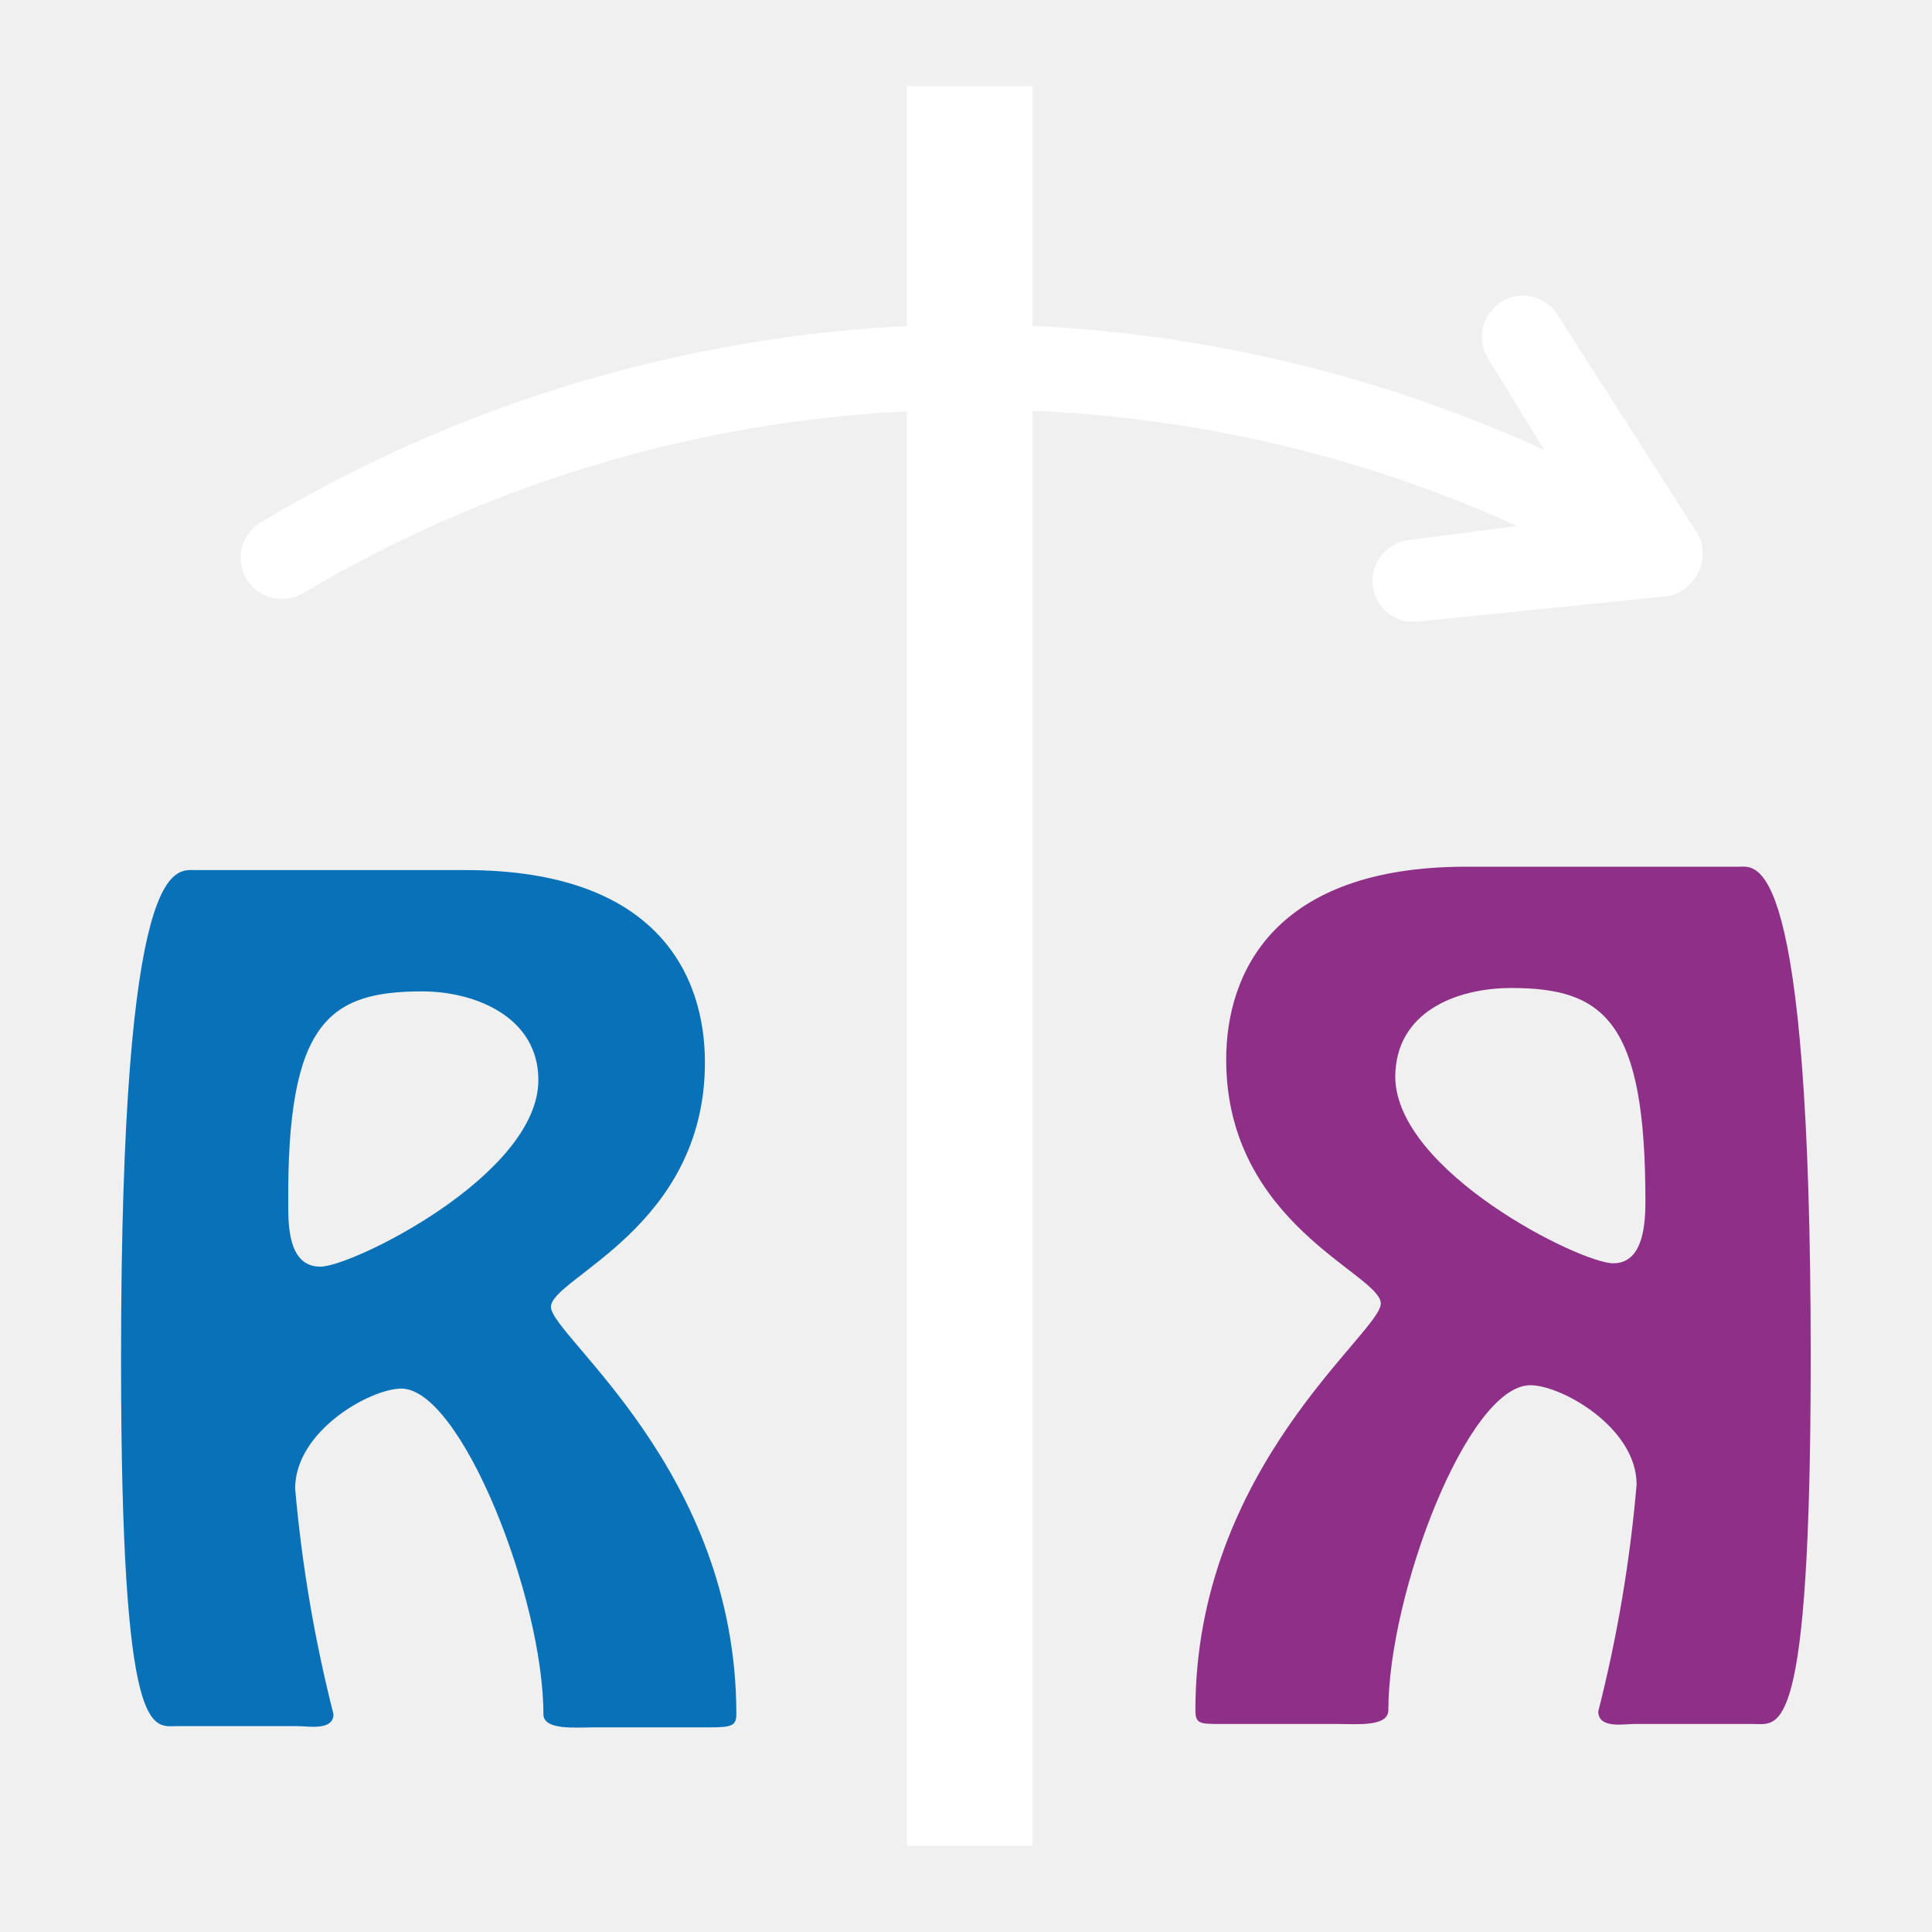
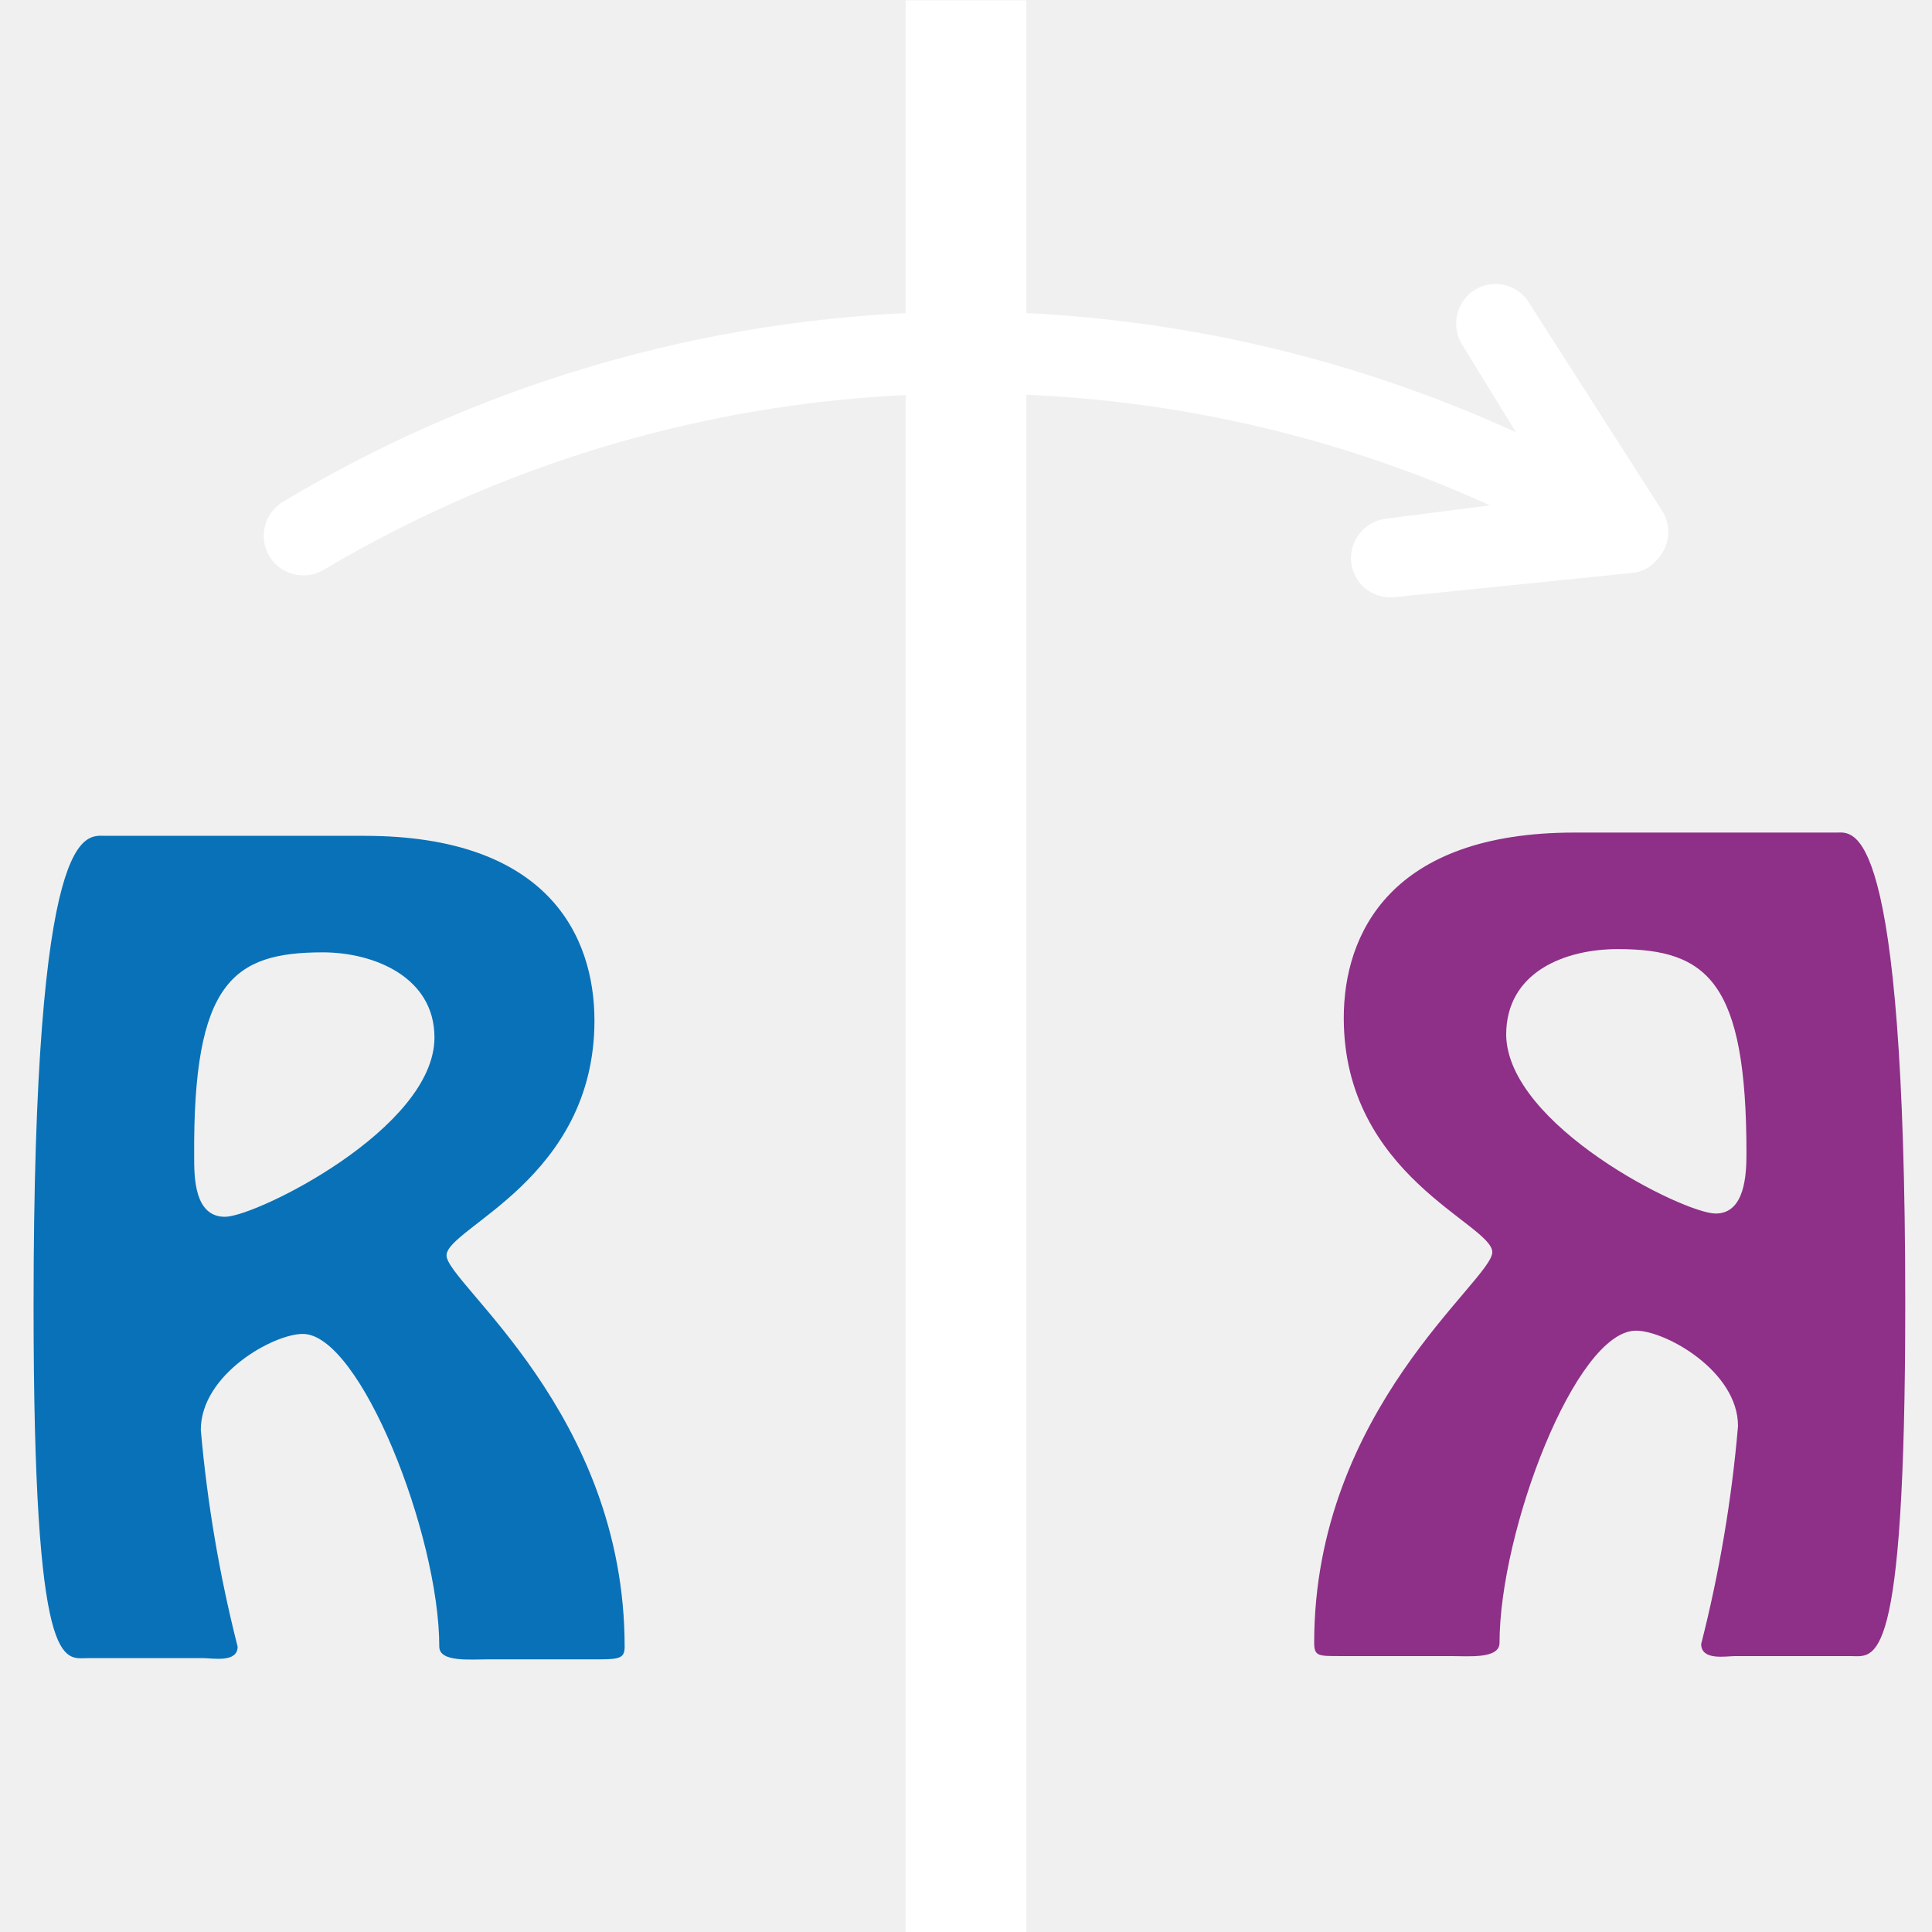
- <svg xmlns="http://www.w3.org/2000/svg" width="32.0px" height="32.0px" id="Layer_1" data-name="Layer 1" viewBox="0 0 28 30.74" version="1.1">
-   <defs id="defs4">
-     <style id="style2">.cls-1{fill:#0971b8;}.cls-2{fill:#8e2f88;}.cls-3{fill:#4e4d4d;}</style>
-   </defs>
-   <path class="cls-1" d="m 6.036,13.844 c 3.05,0 3.81,1.67 3.81,3.06 0,2.63 -2.45,3.43 -2.45,3.89 0,0.46 2.95,2.6 2.95,6.48 0,0.18 -0.07,0.21 -0.41,0.21 h -1.85 c -0.3,0 -0.81,0.05 -0.81,-0.21 0,-1.85 -1.31,-5.18 -2.26,-5.18 -0.49,0 -1.69,0.67 -1.69,1.59 a 22.53,22.53 0 0 0 0.61,3.59 c 0,0.27 -0.41,0.19 -0.57,0.19 h -1.91 c -0.4,0 -0.9,0.31 -0.9,-5.83 0,-8.09 0.86,-7.79 1.19,-7.79 z m 1.16,3.34 c 0,-1 -1,-1.41 -1.85,-1.41 -1.49,0 -2.15,0.5 -2.13,3.38 0,0.34 0,1 0.51,1 0.51,0 3.47,-1.46 3.47,-2.97 z" id="path8" />
-   <path class="cls-2" d="m 26.3,13.79 c 0.28,0 1.14,-0.29 1.14,7.8 0,6.15 -0.5,5.84 -0.91,5.84 h -1.9 c -0.16,0 -0.57,0.08 -0.57,-0.2 a 22.32,22.32 0 0 0 0.61,-3.61 c 0,-0.91 -1.2,-1.58 -1.69,-1.58 -1,0 -2.26,3.32 -2.26,5.17 0,0.27 -0.51,0.22 -0.81,0.22 h -1.85 c -0.34,0 -0.41,0 -0.41,-0.22 0,-3.87 2.95,-6 2.95,-6.47 0,-0.47 -2.46,-1.26 -2.46,-3.88 0,-1.39 0.77,-3.07 3.82,-3.07 z m -2,6.31 c 0.49,0 0.51,-0.66 0.51,-1 0,-2.83 -0.64,-3.38 -2.13,-3.38 -0.88,0 -1.85,0.38 -1.85,1.42 0.02,1.5 2.94,2.96 3.47,2.96 z" id="path10" />
-   <rect class="cls-3" y="13.06" width="28" height="2" id="rect12" x="-29.37" transform="rotate(-90)" style="fill:#ffffff" />
-   <path class="cls-3" d="m 23.42,5.02 a 0.65,0.65 0 0 0 -0.9,-0.22 0.66,0.66 0 0 0 -0.21,0.91 l 0.89,1.45 a 22.07,22.07 0 0 0 -9.11,-2 22.12,22.12 0 0 0 -11.31,3.15 0.66,0.66 0 0 0 -0.23,0.9 0.66,0.66 0 0 0 0.9,0.23 20.79,20.79 0 0 1 10.61,-2.92 20.71,20.71 0 0 1 8.71,1.85 l -1.71,0.22 a 0.66,0.66 0 0 0 -0.59,0.72 0.65,0.65 0 0 0 0.72,0.58 l 3.93,-0.4 a 0.58,0.58 0 0 0 0.37,-0.17 0.7,0.7 0 0 0 0.15,-0.19 0.66,0.66 0 0 0 0,-0.64 z" id="path14" style="fill:#ffffff" />
+ <svg xmlns="http://www.w3.org/2000/svg" width="32.0px" height="32.0px" id="Layer_1" data-name="Layer 1" viewBox="0 0 32 32" version="1.1">
+   <defs id="defs11" />
+   <path class="cls-1" d="m 6.036,13.844 c 3.05,0 3.81,1.67 3.81,3.06 0,2.63 -2.45,3.43 -2.45,3.89 0,0.46 2.95,2.6 2.95,6.48 0,0.18 -0.07,0.21 -0.41,0.21 h -1.85 c -0.3,0 -0.81,0.05 -0.81,-0.21 0,-1.85 -1.31,-5.18 -2.26,-5.18 -0.49,0 -1.69,0.67 -1.69,1.59 a 22.53,22.53 0 0 0 0.61,3.59 c 0,0.27 -0.41,0.19 -0.57,0.19 h -1.91 c -0.4,0 -0.9,0.31 -0.9,-5.83 0,-8.09 0.86,-7.79 1.19,-7.79 z m 1.16,3.34 c 0,-1 -1,-1.41 -1.85,-1.41 -1.49,0 -2.15,0.5 -2.13,3.38 0,0.34 0,1 0.51,1 0.51,0 3.47,-1.46 3.47,-2.97 z" id="path8" style="fill:#0971b8;fill-opacity:1" />
+   <path class="cls-2" d="m 30.417,13.79 c 0.28,0 1.14,-0.29 1.14,7.8 0,6.15 -0.5,5.84 -0.91,5.84 h -1.9 c -0.16,0 -0.57,0.08 -0.57,-0.2 a 22.32,22.32 0 0 0 0.61,-3.61 c 0,-0.91 -1.2,-1.58 -1.69,-1.58 -1,0 -2.26,3.32 -2.26,5.17 0,0.27 -0.51,0.22 -0.81,0.22 h -1.85 c -0.34,0 -0.41,0 -0.41,-0.22 0,-3.87 2.95,-6 2.95,-6.47 0,-0.47 -2.46,-1.26 -2.46,-3.88 0,-1.39 0.77,-3.07 3.82,-3.07 z m -2,6.31 c 0.49,0 0.51,-0.66 0.51,-1 0,-2.83 -0.64,-3.38 -2.13,-3.38 -0.88,0 -1.85,0.38 -1.85,1.42 0.02,1.5 2.94,2.96 3.47,2.96 z" id="path10" style="fill:#8e2f88;fill-opacity:1" />
+   <rect class="cls-3" y="15" width="32.005" height="2" id="rect12" x="-32.011" transform="rotate(-90)" style="fill:#ffffff;fill-opacity:1;stroke-width:1.069" />
+   <path class="cls-3" d="m 25.329,5.02 a 0.65,0.65 0 0 0 -0.9,-0.22 0.66,0.66 0 0 0 -0.21,0.91 l 0.89,1.45 a 22.07,22.07 0 0 0 -9.11,-2 22.12,22.12 0 0 0 -11.31,3.15 0.66,0.66 0 0 0 -0.23,0.9 0.66,0.66 0 0 0 0.9,0.23 20.79,20.79 0 0 1 10.61,-2.92 20.71,20.71 0 0 1 8.71,1.85 l -1.71,0.22 a 0.66,0.66 0 0 0 -0.59,0.72 0.65,0.65 0 0 0 0.72,0.58 l 3.93,-0.4 a 0.58,0.58 0 0 0 0.37,-0.17 0.7,0.7 0 0 0 0.15,-0.19 0.66,0.66 0 0 0 0,-0.64 z" id="path14" style="fill:#ffffff;fill-opacity:1" />
</svg>
